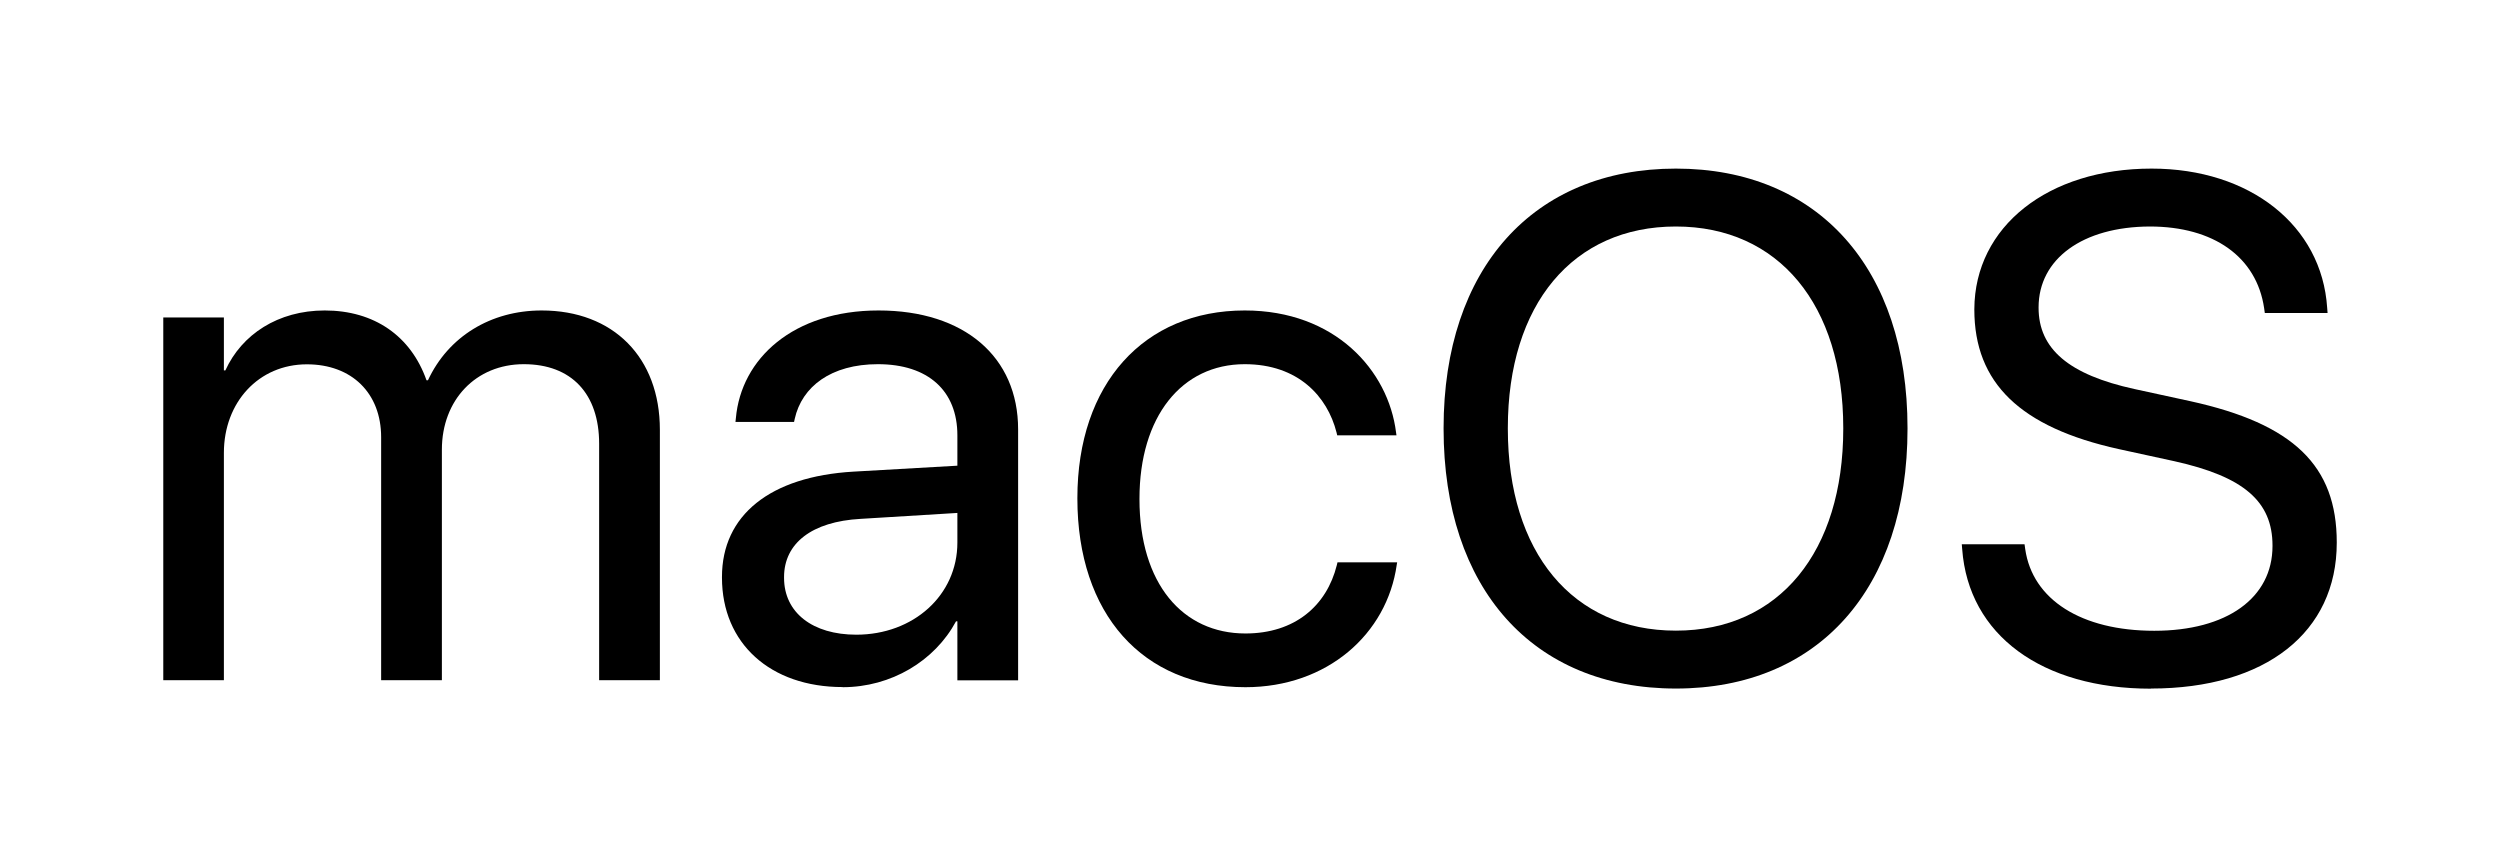
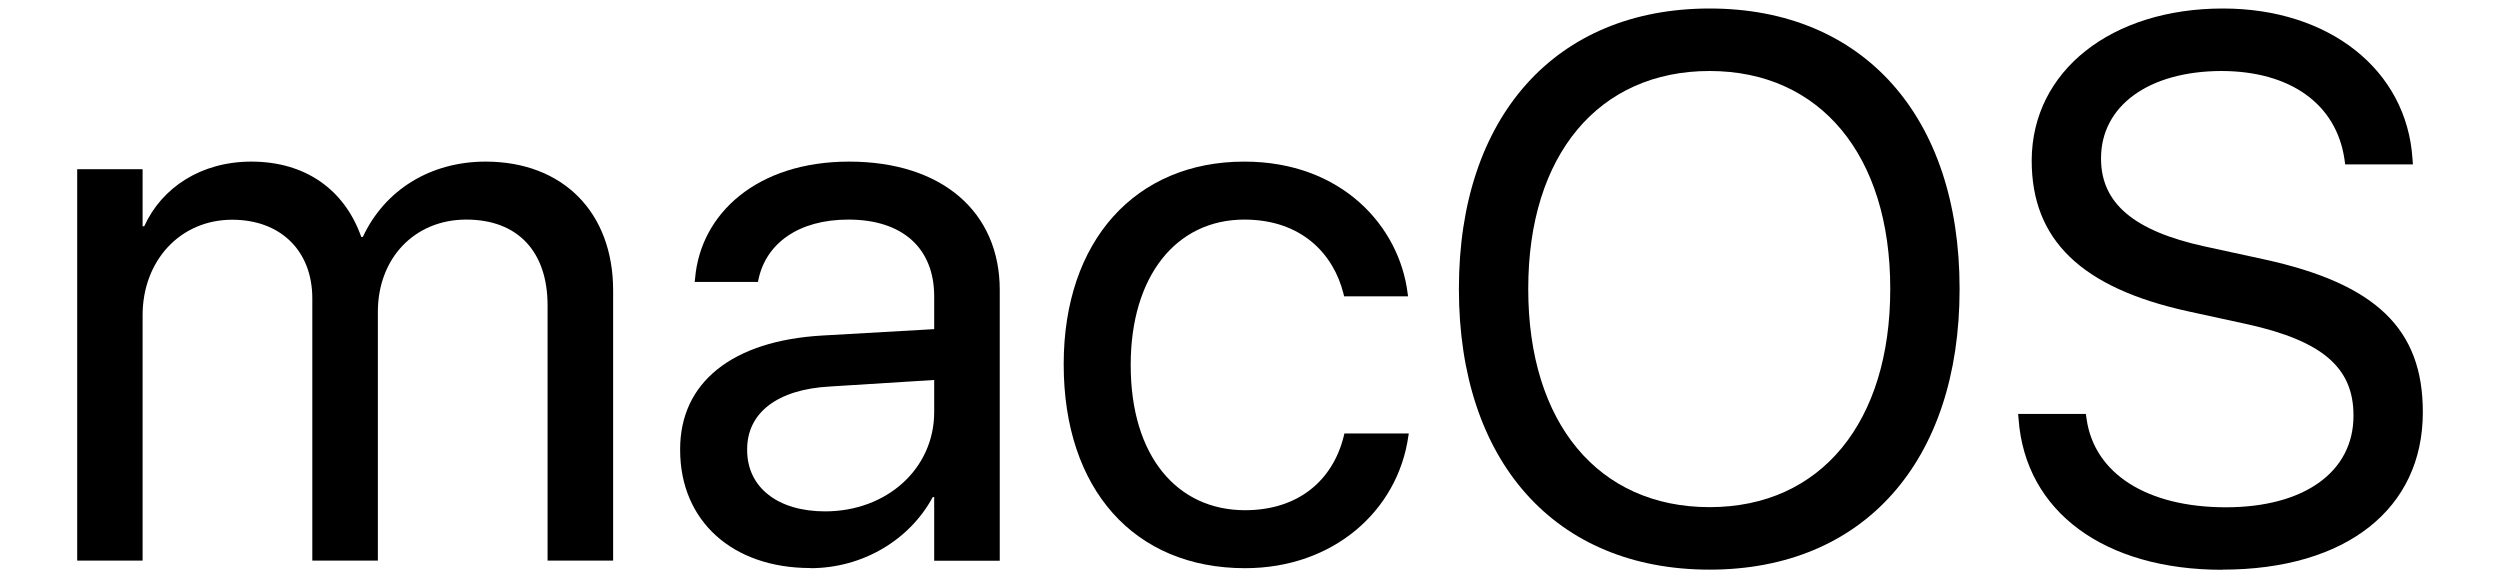
- <svg xmlns="http://www.w3.org/2000/svg" width="70" height="24" viewBox="0 0 18.521 6.35" version="1.1" id="svg8">
+ <svg xmlns="http://www.w3.org/2000/svg" width="64.859" height="15" viewBox="0 0 17.161 3.969" version="1.1" id="svg8">
  <defs id="defs2" />
-   <g id="layer1" transform="translate(-3.163368,0.0850101)">
-     <g aria-label="macOS" id="text12" style="font-size:5.292px;line-height:1.25;font-family:'SF Pro Text';-inkscape-font-specification:'SF Pro Text';stroke-width:0.265">
+   <g id="layer1" transform="translate(-3.843425,-1.163747)">
+     <g aria-label="macOS" id="text12" style="font-size:5.292px;line-height:1.25;font-family:'SF Pro Text';-inkscape-font-specification:'SF Pro Text';stroke-width:0.265" transform="translate(0,0.0581337)">
      <path d="M 4.373,4.954 H 4.822 V 3.27 c 0,-0.375 0.258,-0.656 0.615,-0.656 0.333,0 0.55,0.214 0.55,0.54 V 4.954 H 6.437 V 3.246 c 0,-0.367 0.251,-0.633 0.607,-0.633 0.354,0 0.558,0.22 0.558,0.589 V 4.954 H 8.052 v -1.855 c 0,-0.535 -0.344,-0.884 -0.876,-0.884 -0.377,0 -0.692,0.194 -0.842,0.517 H 6.323 C 6.207,2.404 5.936,2.215 5.569,2.215 c -0.346,0 -0.615,0.178 -0.736,0.444 H 4.822 V 2.267 H 4.373 Z" style="font-style:normal;font-variant:normal;font-weight:normal;font-stretch:normal;font-size:5.292px;font-family:'SF Pro Display';-inkscape-font-specification:'SF Pro Display';stroke-width:0.265" id="path162" />
-       <path d="m 9.406,5.006 c 0.359,0 0.682,-0.194 0.84,-0.488 h 0.01 v 0.437 h 0.45 V 3.096 c 0,-0.537 -0.398,-0.881 -1.034,-0.881 -0.633,0 -1.018,0.357 -1.057,0.798 l -0.003,0.028 h 0.434 l 0.005,-0.023 C 9.104,2.779 9.321,2.613 9.667,2.613 c 0.375,0 0.589,0.199 0.589,0.527 V 3.365 L 9.486,3.409 C 8.868,3.445 8.512,3.732 8.512,4.189 v 0.005 c 0,0.488 0.359,0.811 0.894,0.811 z M 8.972,4.195 v -0.005 c 0,-0.251 0.207,-0.411 0.566,-0.431 l 0.718,-0.044 v 0.22 c 0,0.39 -0.326,0.682 -0.749,0.682 -0.323,0 -0.535,-0.163 -0.535,-0.421 z" style="font-style:normal;font-variant:normal;font-weight:normal;font-stretch:normal;font-size:5.292px;font-family:'SF Pro Display';-inkscape-font-specification:'SF Pro Display';stroke-width:0.265" id="path164" />
-       <path d="m 12.39,5.006 c 0.607,0 1.049,-0.395 1.121,-0.907 l 0.003,-0.018 h -0.442 l -0.005,0.021 c -0.075,0.3 -0.31,0.506 -0.677,0.506 -0.465,0 -0.785,-0.369 -0.785,-0.995 v -0.003 c 0,-0.61 0.313,-0.997 0.78,-0.997 0.395,0 0.612,0.238 0.68,0.506 l 0.005,0.021 h 0.439 l -0.003,-0.021 c -0.057,-0.46 -0.452,-0.904 -1.121,-0.904 -0.747,0 -1.24,0.543 -1.24,1.39 v 0.003 c 0,0.855 0.483,1.398 1.245,1.398 z" style="font-style:normal;font-variant:normal;font-weight:normal;font-stretch:normal;font-size:5.292px;font-family:'SF Pro Display';-inkscape-font-specification:'SF Pro Display';stroke-width:0.265" id="path166" />
+       <path d="m 9.406,5.006 c 0.359,0 0.682,-0.194 0.84,-0.488 h 0.01 v 0.437 h 0.45 V 3.096 c 0,-0.537 -0.398,-0.881 -1.034,-0.881 -0.633,0 -1.018,0.357 -1.057,0.798 l -0.003,0.028 h 0.434 l 0.005,-0.023 C 9.104,2.779 9.321,2.613 9.667,2.613 c 0.375,0 0.589,0.199 0.589,0.527 V 3.365 L 9.486,3.409 C 8.868,3.445 8.512,3.732 8.512,4.189 v 0.005 c 0,0.488 0.359,0.811 0.894,0.811 z M 8.972,4.195 v -0.005 c 0,-0.251 0.207,-0.411 0.566,-0.431 L 10.256,3.714 v 0.22 c 0,0.39 -0.326,0.682 -0.749,0.682 -0.323,0 -0.535,-0.163 -0.535,-0.421 z" style="font-style:normal;font-variant:normal;font-weight:normal;font-stretch:normal;font-size:5.292px;font-family:'SF Pro Display';-inkscape-font-specification:'SF Pro Display';stroke-width:0.265" id="path164" />
+       <path d="m 12.39,5.006 c 0.607,0 1.049,-0.395 1.121,-0.907 l 0.003,-0.018 H 13.072 l -0.005,0.021 c -0.075,0.3 -0.31,0.506 -0.677,0.506 -0.465,0 -0.785,-0.369 -0.785,-0.995 v -0.003 c 0,-0.61 0.313,-0.997 0.78,-0.997 0.395,0 0.612,0.238 0.68,0.506 l 0.005,0.021 h 0.439 l -0.003,-0.021 c -0.057,-0.46 -0.452,-0.904 -1.121,-0.904 -0.747,0 -1.24,0.543 -1.24,1.39 v 0.003 c 0,0.855 0.483,1.398 1.245,1.398 z" style="font-style:normal;font-variant:normal;font-weight:normal;font-stretch:normal;font-size:5.292px;font-family:'SF Pro Display';-inkscape-font-specification:'SF Pro Display';stroke-width:0.265" id="path166" />
      <path d="m 15.579,5.016 c 1.057,0 1.716,-0.742 1.716,-1.925 v -0.005 c 0,-1.181 -0.661,-1.922 -1.716,-1.922 -1.057,0 -1.721,0.742 -1.721,1.922 v 0.005 c 0,1.183 0.661,1.925 1.721,1.925 z m 0,-0.429 c -0.765,0 -1.245,-0.579 -1.245,-1.496 v -0.005 c 0,-0.917 0.483,-1.493 1.245,-1.493 0.76,0 1.24,0.579 1.24,1.493 v 0.005 c 0,0.91 -0.473,1.496 -1.24,1.496 z" style="font-style:normal;font-variant:normal;font-weight:normal;font-stretch:normal;font-size:5.292px;font-family:'SF Pro Display';-inkscape-font-specification:'SF Pro Display';stroke-width:0.265" id="path168" />
      <path d="m 19.098,5.016 c 0.853,0 1.377,-0.419 1.377,-1.08 v -0.003 c 0,-0.568 -0.32,-0.878 -1.085,-1.046 L 18.976,2.797 C 18.491,2.691 18.266,2.5 18.266,2.195 v -0.003 c 0,-0.359 0.326,-0.597 0.824,-0.599 0.473,0 0.791,0.225 0.847,0.605 l 0.005,0.036 h 0.465 l -0.003,-0.039 C 20.364,1.585 19.832,1.164 19.103,1.164 c -0.767,0 -1.31,0.429 -1.313,1.041 v 0.003 c 0,0.545 0.341,0.873 1.07,1.034 l 0.413,0.09 c 0.512,0.114 0.726,0.297 0.726,0.625 v 0.003 c 0,0.385 -0.338,0.628 -0.876,0.628 -0.54,0 -0.902,-0.23 -0.956,-0.605 l -0.005,-0.036 h -0.465 l 0.003,0.036 c 0.047,0.638 0.592,1.034 1.398,1.034 z" style="font-style:normal;font-variant:normal;font-weight:normal;font-stretch:normal;font-size:5.292px;font-family:'SF Pro Display';-inkscape-font-specification:'SF Pro Display';stroke-width:0.265" id="path170" />
    </g>
+     <text xml:space="preserve" style="font-size:10.583px;line-height:1.25;font-family:'SF Pro Text';-inkscape-font-specification:'SF Pro Text';stroke-width:0.265" x="-12.65" y="41.847" id="text244">
+       <tspan id="tspan242" x="-12.65" y="41.847" style="stroke-width:0.265" />
+     </text>
  </g>
</svg>
